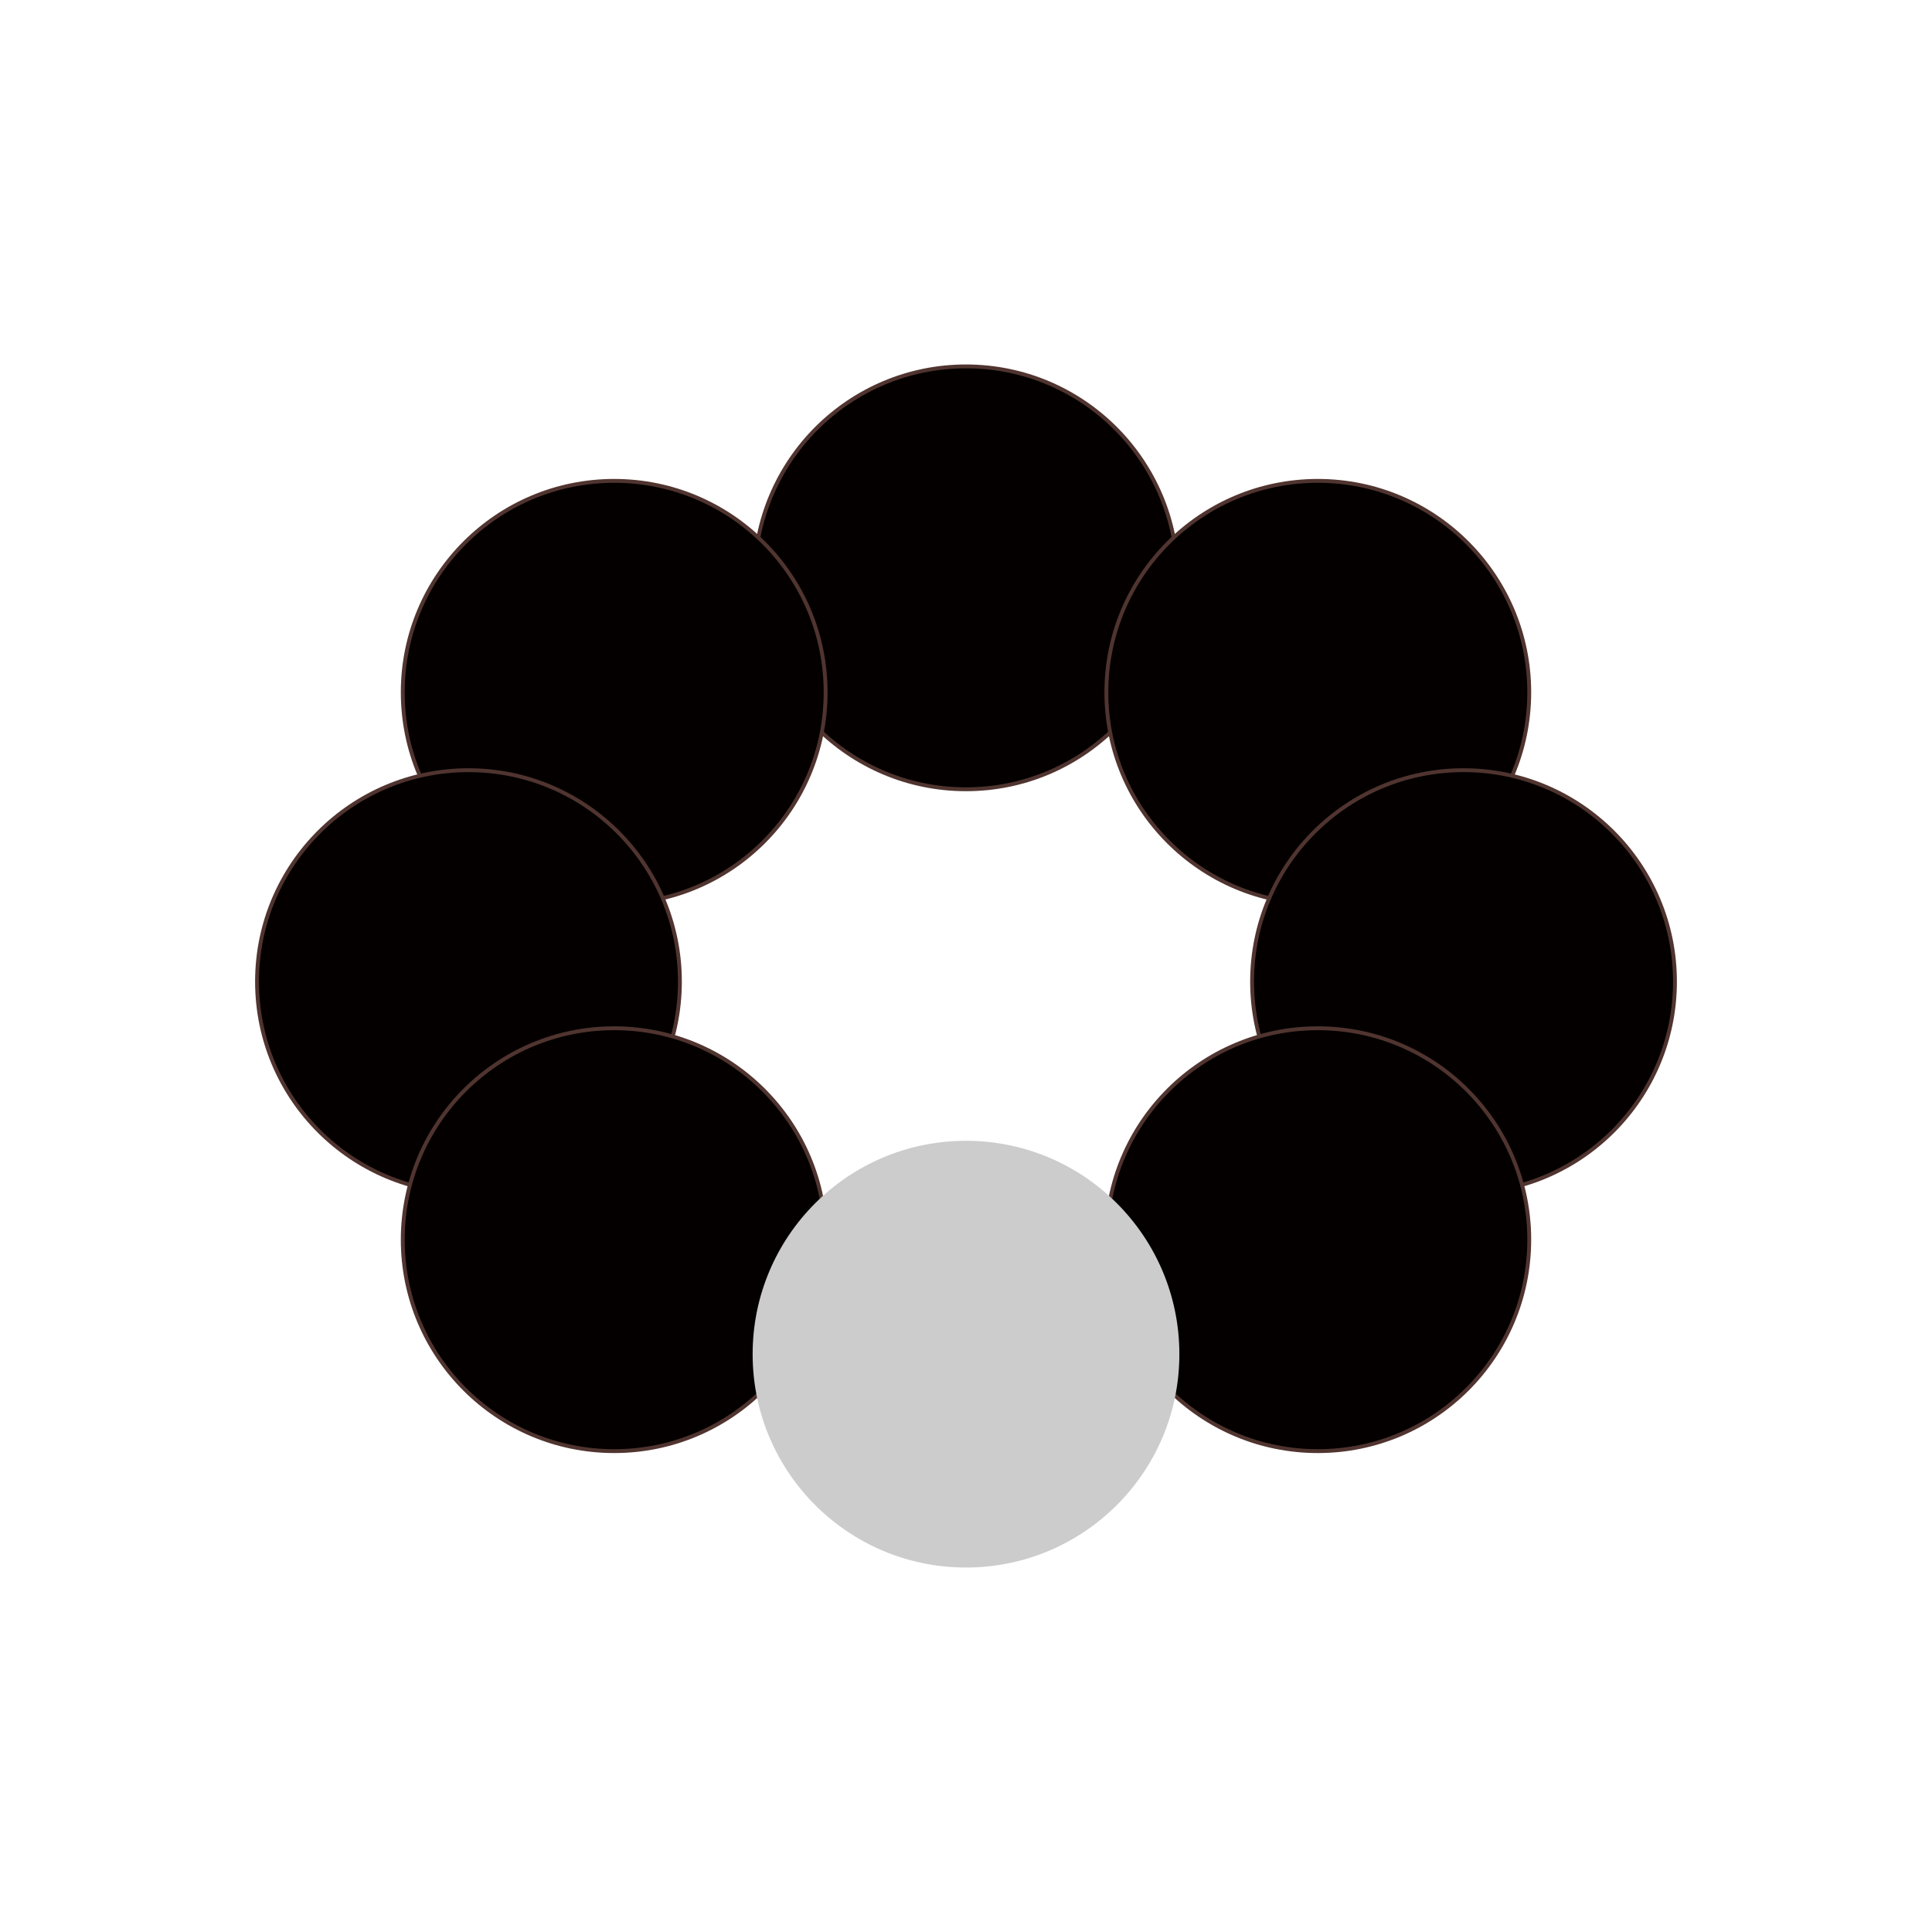
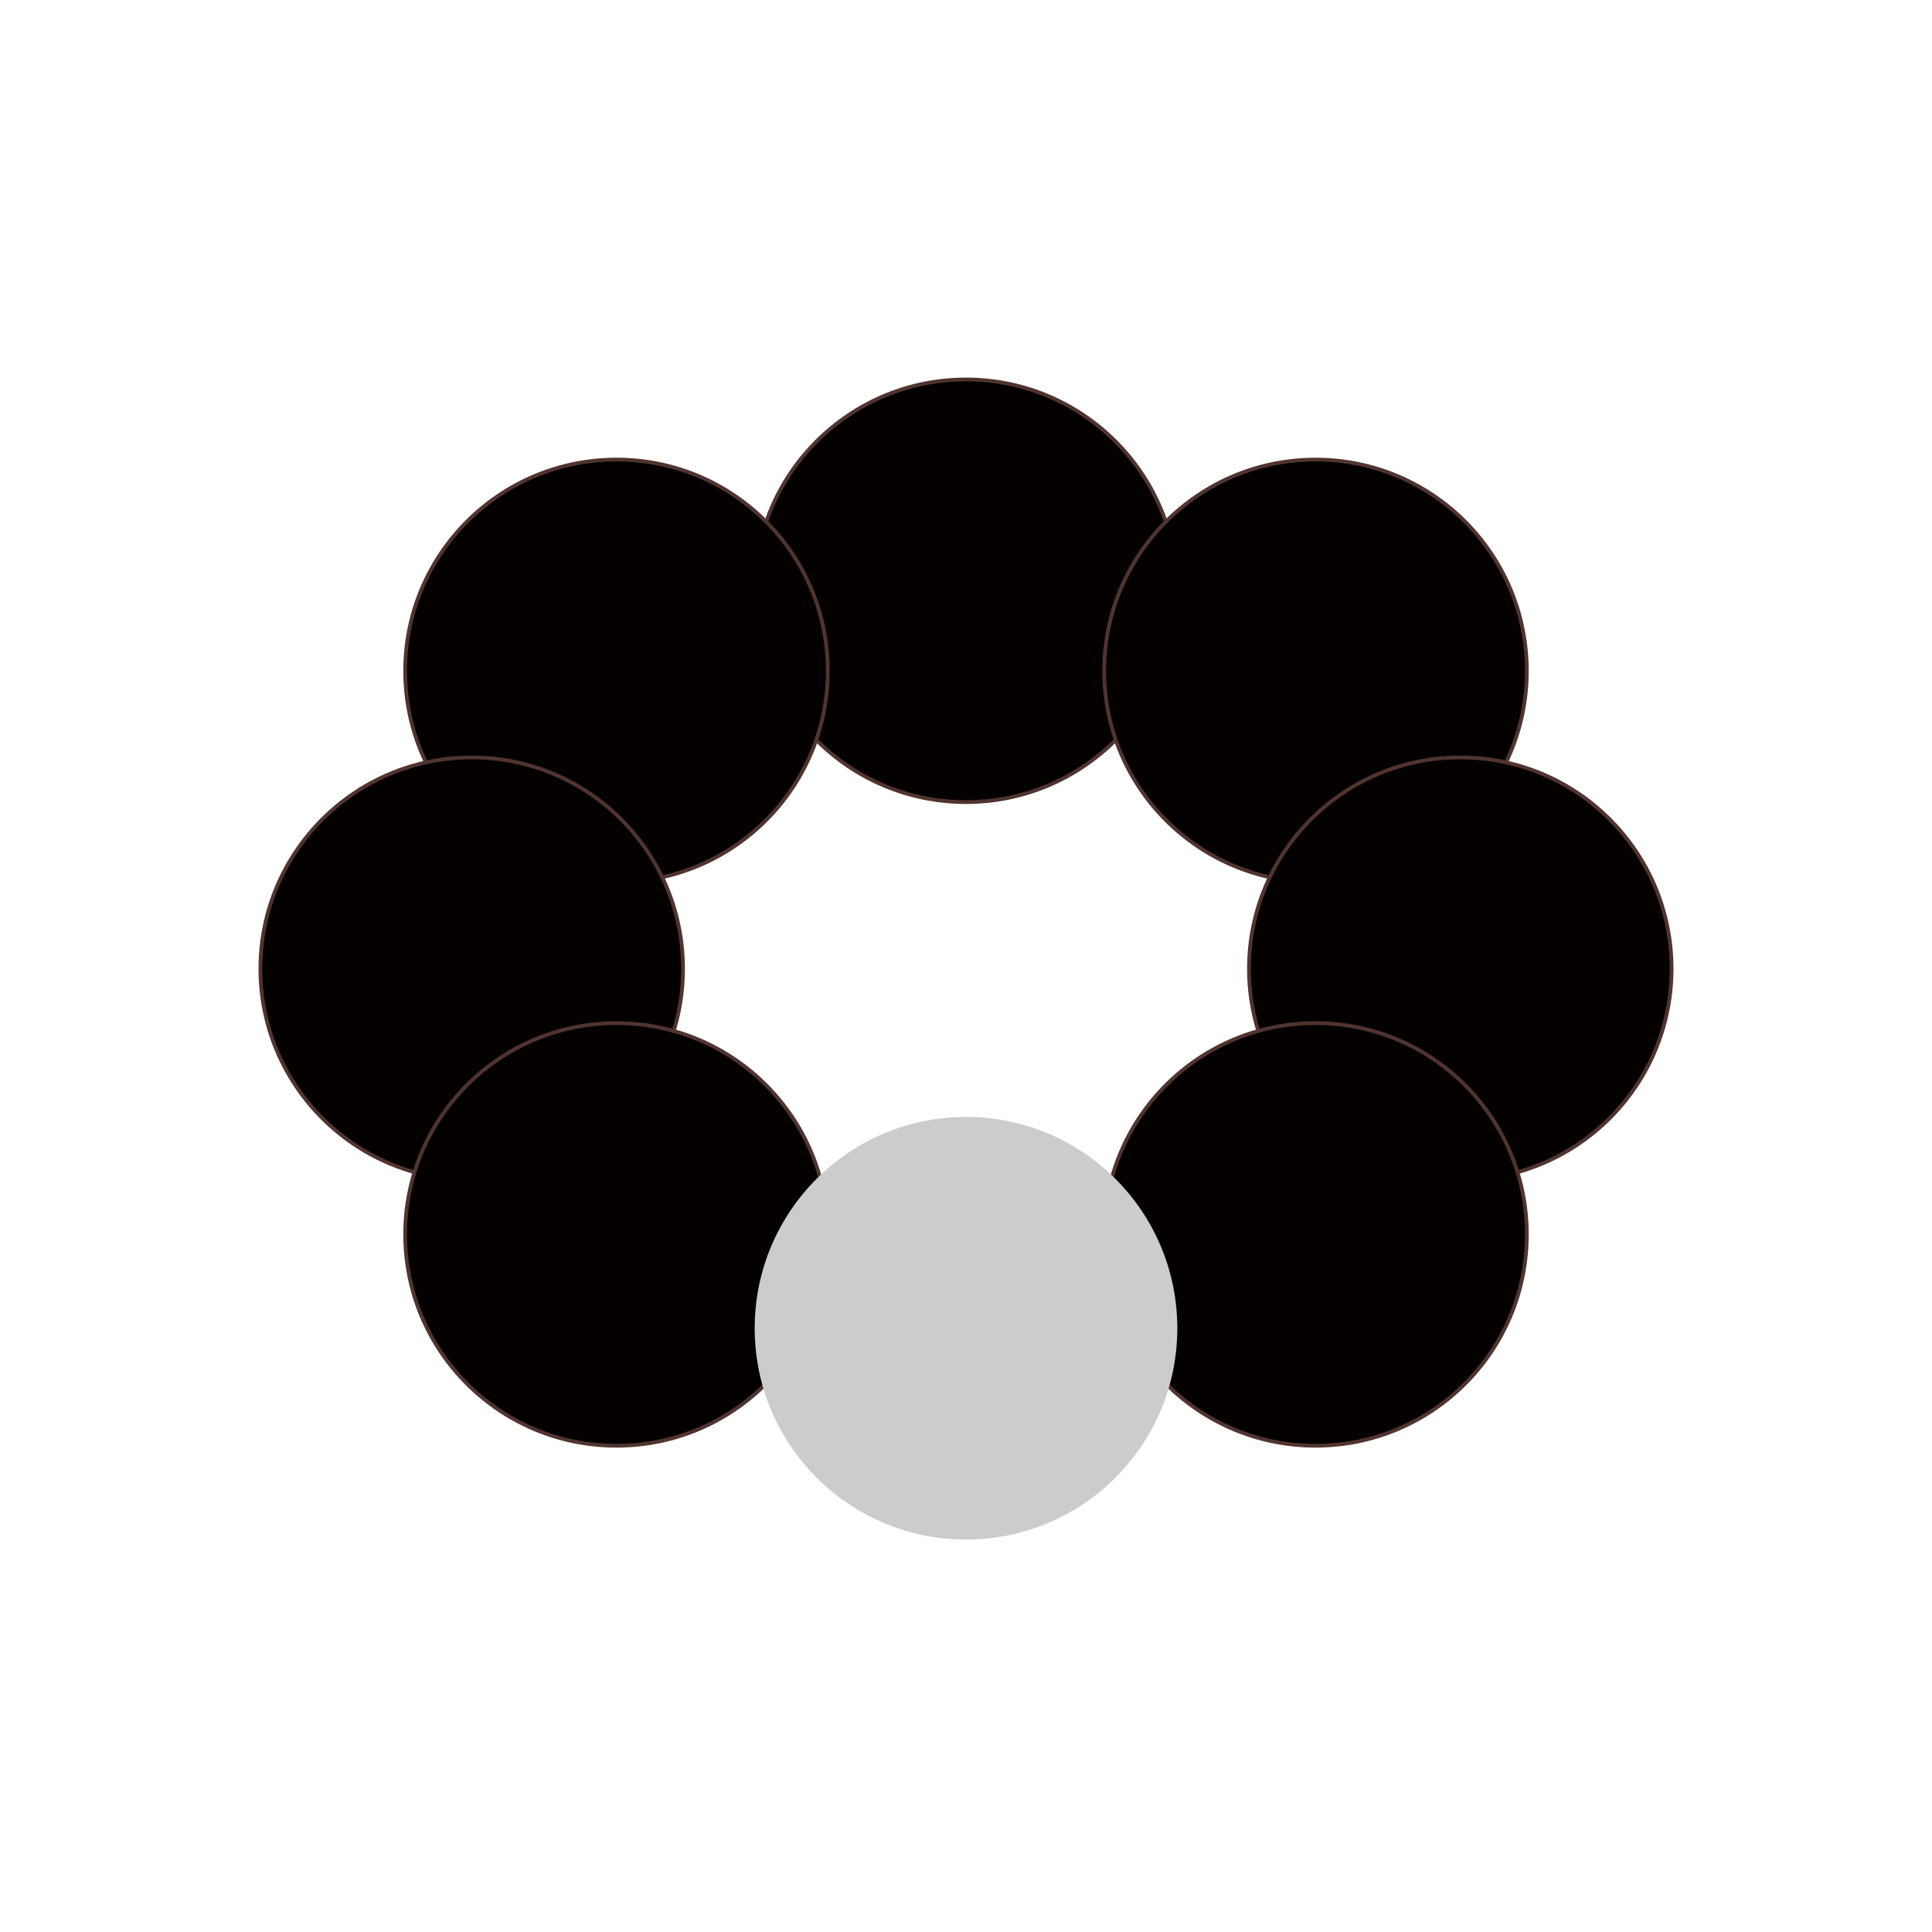
- <svg xmlns="http://www.w3.org/2000/svg" version="1.1" id="レイヤー_1" x="0px" y="0px" viewBox="0 0 500 500" style="enable-background:new 0 0 500 500;" xml:space="preserve">
-   <g>
-     <circle style="fill:#040000;stroke:#50342F;stroke-miterlimit:10;" cx="250" cy="149.543" r="54.719" />
-     <circle style="fill:#040000;stroke:#50342F;stroke-miterlimit:10;" cx="158.952" cy="179.17" r="54.719" />
-     <circle style="fill:#040000;stroke:#50342F;stroke-miterlimit:10;" cx="341.048" cy="179.17" r="54.719" />
-     <circle style="fill:#040000;stroke:#50342F;stroke-miterlimit:10;" cx="121.239" cy="254.043" r="54.719" />
-     <circle style="fill:#040000;stroke:#50342F;stroke-miterlimit:10;" cx="378.761" cy="254.043" r="54.719" />
-     <circle style="fill:#040000;stroke:#50342F;stroke-miterlimit:10;" cx="158.952" cy="320.83" r="54.719" />
-     <circle style="fill:#040000;stroke:#50342F;stroke-miterlimit:10;" cx="341.048" cy="320.83" r="54.719" />
-     <circle style="fill:#CCCCCC;stroke:#CCCCCC;stroke-miterlimit:10;" cx="250" cy="350.457" r="54.719" />
-   </g>
+ <svg xmlns="http://www.w3.org/2000/svg" version="1.1" id="レイヤー_1" x="0px" y="0px" viewBox="0 0 512 512" style="enable-background:new 0 0 512 512;" xml:space="preserve">
+   <circle style="fill:#040000;stroke:#50342F;stroke-miterlimit:10;" cx="256" cy="156.562" r="56" />
+   <circle style="fill:#040000;stroke:#50342F;stroke-miterlimit:10;" cx="163.375" cy="177.794" r="56" />
+   <circle style="fill:#040000;stroke:#50342F;stroke-miterlimit:10;" cx="348.625" cy="177.794" r="56" />
+   <circle style="fill:#040000;stroke:#50342F;stroke-miterlimit:10;" cx="125.008" cy="256.727" r="56" />
+   <circle style="fill:#040000;stroke:#50342F;stroke-miterlimit:10;" cx="386.992" cy="256.727" r="56" />
+   <circle style="fill:#040000;stroke:#50342F;stroke-miterlimit:10;" cx="163.375" cy="327.135" r="56" />
+   <circle style="fill:#040000;stroke:#50342F;stroke-miterlimit:10;" cx="348.625" cy="327.135" r="56" />
+   <circle style="fill:#CCCCCC;" cx="256" cy="352" r="56" />
</svg>
